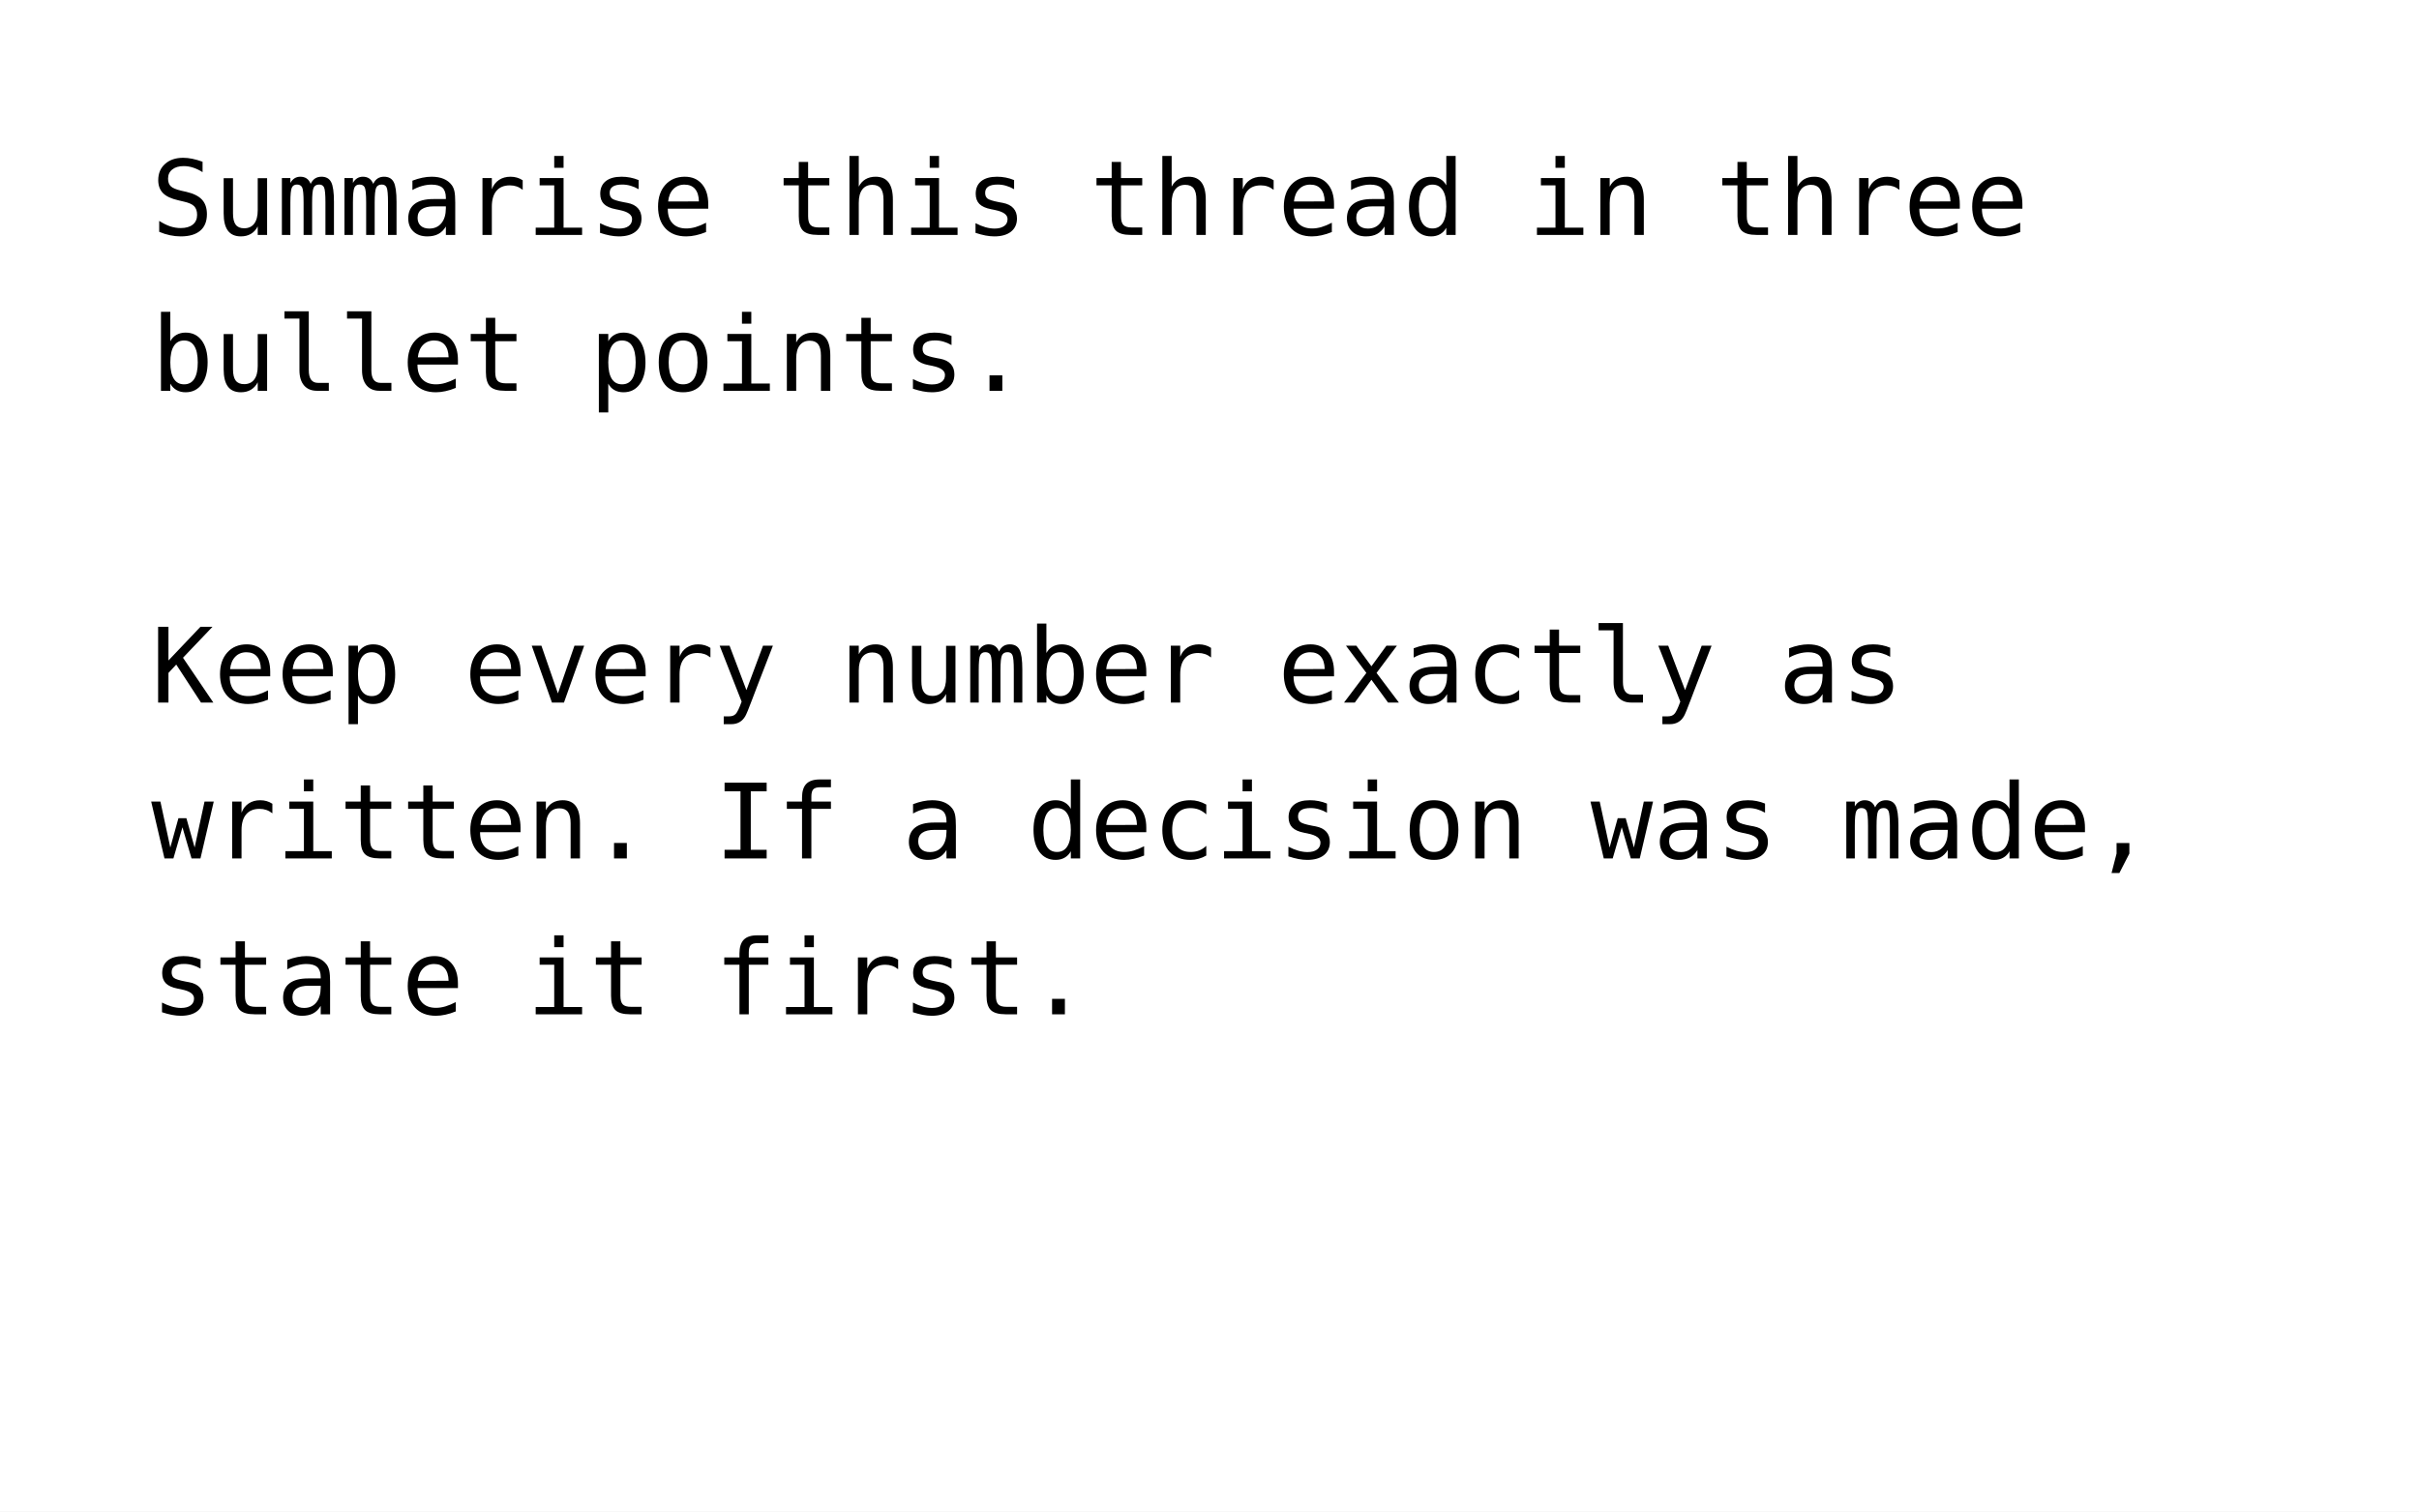
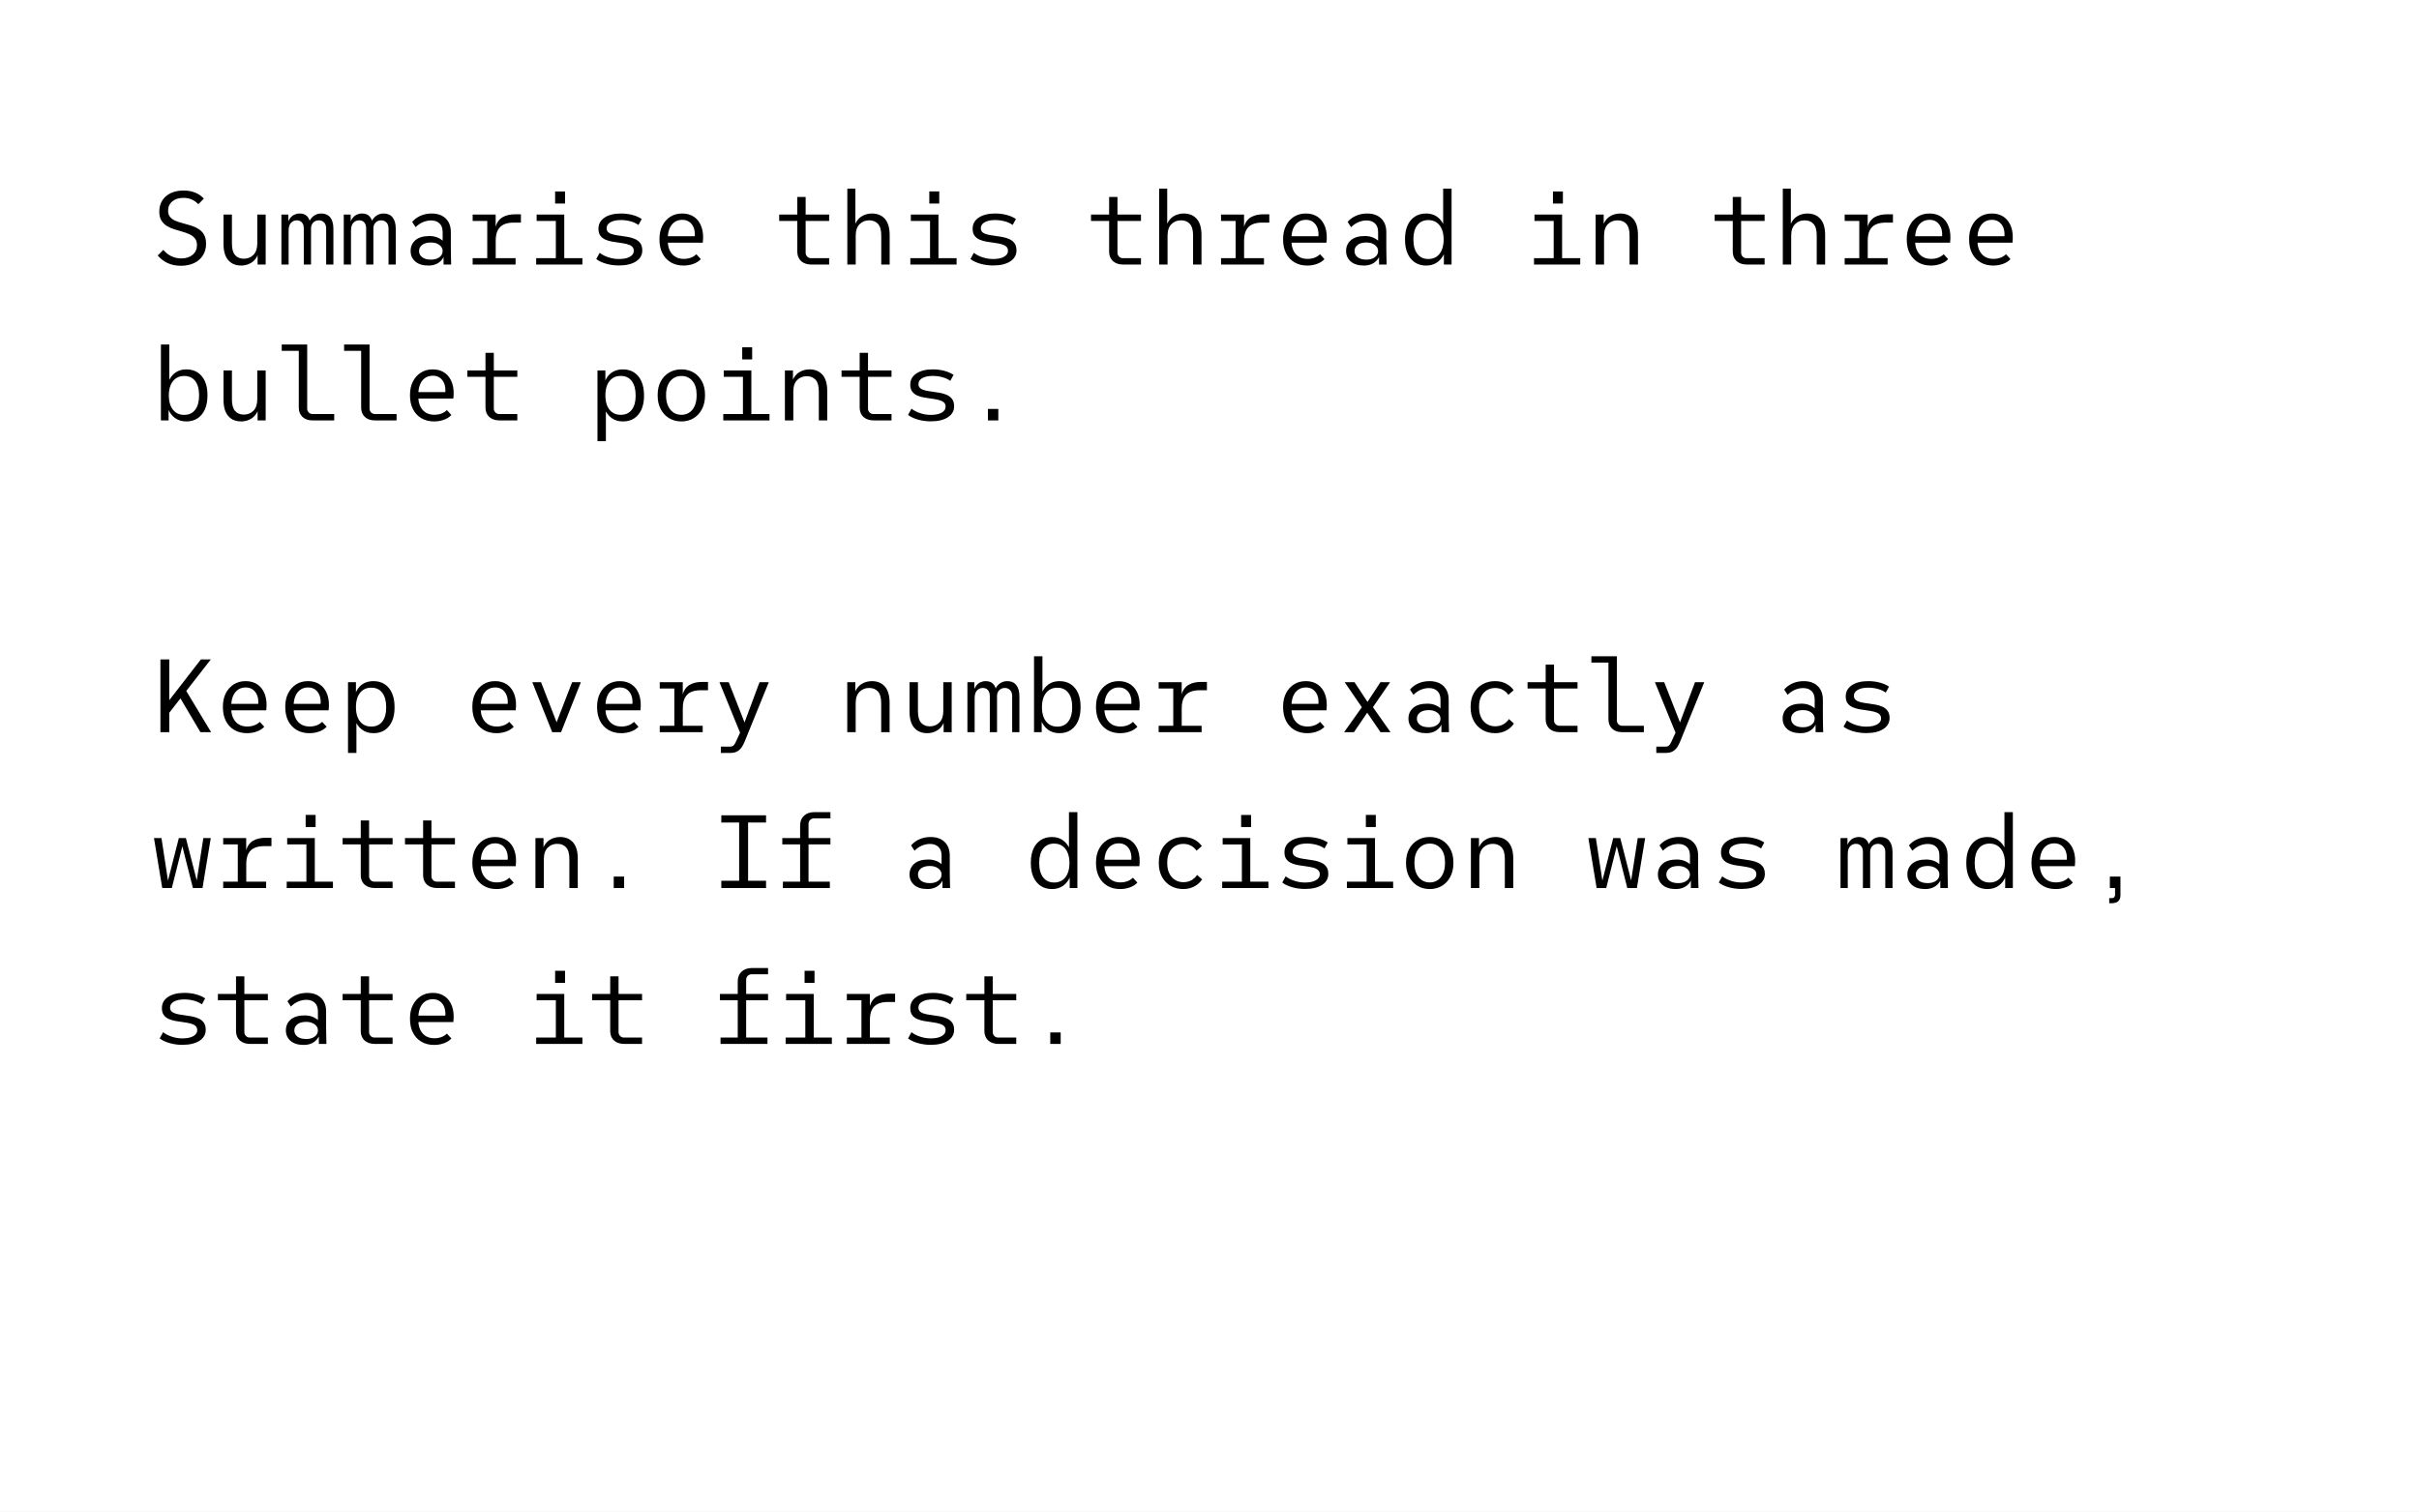
<svg xmlns="http://www.w3.org/2000/svg" width="1024" height="640" viewBox="0 0 1024 640">
  <path fill="#fff" d="M0 0h1024v640H0z" />
-   <g dominant-baseline="text-before-edge" font-family="&quot;SUSE Mono&quot;, ui-monospace, SFMono-Regular, Menlo, Consolas, monospace" font-size="44" font-weight="400">
-     <text x="64" y="69">Summarise this thread in three</text>
-     <text x="64" y="135">bullet points.</text>
-     <text x="64" y="267">Keep every number exactly as</text>
-     <text x="64" y="333">written. If a decision was made,</text>
-     <text x="64" y="399">state it first.</text>
-   </g>
+   <path d="M76.57 112.53q-3.22 0-5.67-1.17-2.46-1.18-4.12-3.18l2.35-2.37q1.58 1.82 3.48 2.71 1.91.9 4.1.9 3.04 0 4.86-1.56 1.81-1.56 1.81-4.09 0-1.75-.87-2.83t-2.29-1.74-3.11-1.13q-1.7-.47-3.4-1.01t-3.12-1.42-2.29-2.32q-.87-1.45-.87-3.71 0-2.74 1.27-4.74 1.28-2 3.58-3.1 2.31-1.1 5.4-1.1 2.78 0 4.99.91 2.2.91 3.62 2.52l-2.33 2.36q-1.29-1.33-2.83-2.01-1.55-.67-3.47-.67-2.95 0-4.72 1.48-1.78 1.49-1.78 3.94 0 1.7.88 2.71.87 1.01 2.29 1.6t3.14 1.03 3.44.98 3.14 1.43 2.3 2.38.88 3.9q0 2.83-1.35 4.93-1.34 2.1-3.74 3.24-2.4 1.13-5.57 1.13m25.55-.09q-3.54 0-5.52-2.31-1.98-2.3-1.98-6.85V90.84h3.56v12.29q0 3.39 1.35 4.9t3.68 1.52q2.45 0 4.07-1.64t1.63-4.83V90.84h3.55V112h-3.41v-5.72h.58q-.42 1.82-1.23 3-.82 1.19-1.9 1.89-1.07.69-2.21.98-1.15.29-2.17.29m17-.44V90.84h2.94v4.8l-.54-.05q.37-1.91 1.19-3.06t1.9-1.64 2.22-.49q2.06 0 3.16 1.16 1.1 1.17 1.44 3.2h-.79q.47-1.98 1.93-3.17T136 90.4q2.48 0 3.81 1.67 1.32 1.68 1.32 4.76V112h-3.06V96.78q0-1.65-.87-2.57t-2.23-.92q-1.42 0-2.37.94-.94.95-.94 2.53V112h-3.06V96.78q0-1.65-.78-2.57-.79-.92-2.21-.92-1.36 0-2.4 1.03-1.03 1.04-1.03 3.39V112zm26.4 0V90.84h2.94v4.8l-.54-.05q.37-1.91 1.19-3.06t1.9-1.64 2.22-.49q2.06 0 3.16 1.16 1.1 1.17 1.44 3.2h-.79q.47-1.98 1.93-3.17t3.43-1.19q2.48 0 3.81 1.67 1.32 1.68 1.32 4.76V112h-3.06V96.78q0-1.65-.87-2.57t-2.23-.92q-1.42 0-2.37.94-.94.95-.94 2.53V112H155V96.78q0-1.65-.78-2.57-.79-.92-2.21-.92-1.36 0-2.4 1.03-1.03 1.04-1.03 3.39V112zm42.25 0v-6.78l-.39-1.1v-5.85q0-2.42-1.32-3.67-1.32-1.26-3.57-1.26-1.76 0-3.47.73t-3.08 2.13l-1.46-2.24q1.41-1.67 3.57-2.62 2.15-.94 4.71-.94 2.46 0 4.26.92 1.81.92 2.82 2.68t1.01 4.27v6.78q0 1.76.05 3.5l.08 3.45zm-6.38.44q-3.61 0-5.59-1.72-1.98-1.71-1.98-4.44 0-2.82 2.03-4.58t5.98-1.76q2.11 0 3.81.82 1.69.81 2.68 2.18.99 1.36.99 3.12h-.92q0 1.85-.9 3.3-.91 1.45-2.47 2.27-1.56.81-3.63.81m1.06-2.51q2.15 0 3.54-1.01t1.39-2.64q0-1.54-1.39-2.57-1.39-1.04-3.54-1.04-2.42 0-3.74 1.01-1.32 1.02-1.32 2.6 0 1.63 1.32 2.64t3.74 1.01m23.81.54V92.31l1.61 1.23h-7.79v-2.7h9.74v6.52l-.26-.07q.31-2.07 1.16-3.36.86-1.29 2.05-1.97t2.51-.95q1.33-.27 2.56-.27h2.67v3.52h-3.13q-2.36 0-4.05.75t-2.59 2.44-.9 4.46v8.56zm-6.18 1.53v-2.7h18.18v2.7zm35.22-1.19V92.33l1.59 1.21h-9.72v-2.7h11.69v19.97zm-8.33 1.19v-2.7h19.57v2.7zm8.02-25.81v-5.13h4.21v5.13zm27.02 26.21q-2.84 0-5.41-.73-2.56-.73-4.2-1.99l1.44-2.63q1.52 1.18 3.71 1.9t4.46.72q2.93 0 4.6-.94 1.68-.94 1.68-2.5 0-1.24-.8-1.9-.81-.66-2.15-.99t-2.92-.54q-1.59-.2-3.2-.48t-2.95-.86q-1.34-.59-2.14-1.68t-.8-2.93q0-2.99 2.59-4.72t6.97-1.73q2.49 0 4.8.6t3.96 1.73l-1.38 2.53q-1.46-1.05-3.42-1.57-1.97-.52-4-.52-2.8 0-4.43.93t-1.63 2.51q0 1.18.81 1.81t2.17.93q1.34.3 2.96.5t3.23.5 2.95.91q1.35.61 2.16 1.75t.82 3.03q0 2.94-2.66 4.65-2.65 1.71-7.22 1.71m27.36.04q-3.08 0-5.39-1.36-2.31-1.37-3.57-3.83-1.25-2.47-1.25-5.72v-.44q0-3.13 1.21-5.52 1.21-2.4 3.37-3.79 2.15-1.38 5.06-1.38 2.99 0 5.1 1.49 2.11 1.5 3.08 4.27t.53 6.6h-15.8v-2.73h13.91l-1.59 1.1q.49-3.78-1.01-5.92-1.5-2.13-4.22-2.13-1.94 0-3.33 1.01-1.38 1.01-2.09 2.8-.7 1.78-.7 4.2v.79q0 3.56 1.8 5.65 1.81 2.09 5.02 2.09 1.54 0 2.93-.5 1.38-.51 2.35-1.48l1.89 2.07q-1.14 1.28-3.1 2-1.96.73-4.2.73m53.97-.44q-1.08 0-2.12-.3-1.05-.3-1.89-.98t-1.33-1.74q-.49-1.08-.49-2.62V83.4h3.53v23.58q0 1.01.68 1.68t1.66.66h7.61V112zm-13.5-18.46v-2.7h21.15v2.7zM358.69 112V79.88h3.41v16.68h-.58q.42-1.82 1.23-3.01t1.9-1.88q1.07-.7 2.21-.98 1.15-.29 2.17-.29 3.58 0 5.58 2.29t2 6.87V112h-3.56V99.71q0-3.41-1.38-4.92-1.39-1.5-3.73-1.5-2.43 0-4.06 1.63-1.64 1.64-1.64 4.84V112zm35.01-1.19V92.33l1.59 1.21h-9.72v-2.7h11.69v19.97zm-8.33 1.19v-2.7h19.57v2.7zm8.02-25.81v-5.13h4.21v5.13zm27.02 26.21q-2.84 0-5.41-.73-2.56-.73-4.2-1.99l1.44-2.63q1.52 1.18 3.71 1.9t4.46.72q2.93 0 4.6-.94 1.68-.94 1.68-2.5 0-1.24-.8-1.9-.81-.66-2.15-.99t-2.92-.54q-1.59-.2-3.2-.48t-2.95-.86q-1.34-.59-2.14-1.68t-.8-2.93q0-2.99 2.59-4.72t6.97-1.73q2.49 0 4.8.6t3.96 1.73l-1.38 2.53q-1.46-1.05-3.42-1.57-1.97-.52-4-.52-2.8 0-4.43.93t-1.63 2.51q0 1.18.81 1.81t2.17.93q1.34.3 2.96.5t3.23.5 2.95.91q1.35.61 2.16 1.75t.82 3.03q0 2.94-2.66 4.65-2.65 1.71-7.22 1.71m54.93-.4q-1.08 0-2.12-.3-1.05-.3-1.89-.98t-1.33-1.74q-.49-1.08-.49-2.62V83.4h3.53v23.58q0 1.01.68 1.68t1.66.66h7.61V112zm-13.5-18.46v-2.7h21.15v2.7zM490.69 112V79.88h3.41v16.68h-.58q.42-1.82 1.23-3.01t1.9-1.88q1.07-.7 2.21-.98 1.15-.29 2.17-.29 3.58 0 5.58 2.29t2 6.87V112h-3.56V99.71q0-3.41-1.38-4.92-1.39-1.5-3.73-1.5-2.43 0-4.06 1.63-1.64 1.64-1.64 4.84V112zm32.37-1.53V92.31l1.61 1.23h-7.79v-2.7h9.74v6.52l-.26-.07q.31-2.07 1.16-3.36.86-1.29 2.05-1.97t2.51-.95 2.56-.27h2.67v3.52h-3.13q-2.36 0-4.05.75t-2.59 2.44-.9 4.46v8.56zm-6.18 1.53v-2.7h18.18v2.7zm36.49.44q-3.08 0-5.39-1.36-2.31-1.37-3.57-3.83-1.25-2.47-1.25-5.72v-.44q0-3.13 1.21-5.52 1.21-2.4 3.37-3.79 2.15-1.38 5.06-1.38 2.99 0 5.1 1.49 2.11 1.5 3.08 4.27t.53 6.6h-15.8v-2.73h13.91l-1.59 1.1q.49-3.78-1.01-5.92-1.5-2.13-4.22-2.13-1.94 0-3.33 1.01-1.38 1.01-2.09 2.8-.7 1.78-.7 4.2v.79q0 3.56 1.8 5.65 1.81 2.09 5.02 2.09 1.54 0 2.93-.5 1.38-.51 2.35-1.48l1.89 2.07q-1.14 1.28-3.1 2-1.96.73-4.2.73m30.4-.44v-6.78l-.39-1.1v-5.85q0-2.42-1.32-3.67-1.32-1.26-3.57-1.26-1.76 0-3.47.73t-3.08 2.13l-1.46-2.24q1.41-1.67 3.57-2.62 2.15-.94 4.71-.94 2.46 0 4.26.92 1.81.92 2.82 2.68t1.01 4.27v6.78q0 1.76.05 3.5l.08 3.45zm-6.38.44q-3.61 0-5.59-1.72-1.98-1.71-1.98-4.44 0-2.82 2.03-4.58t5.98-1.76q2.11 0 3.81.82 1.69.81 2.68 2.18.99 1.36.99 3.12h-.92q0 1.85-.9 3.3-.91 1.45-2.47 2.27-1.56.81-3.63.81m1.06-2.51q2.15 0 3.54-1.01t1.39-2.64q0-1.54-1.39-2.57-1.39-1.04-3.54-1.04-2.42 0-3.74 1.01-1.32 1.02-1.32 2.6 0 1.63 1.32 2.64t3.74 1.01m25.25 2.51q-2.8 0-4.8-1.36t-3.07-3.79q-1.06-2.44-1.06-5.74v-.42q0-3.27 1.06-5.67 1.07-2.4 3.08-3.73t4.81-1.33q2.72 0 4.64 1.39 1.93 1.38 2.93 3.85l-.38.65V79.88h3.56V112h-3.25v-5.71l.34.54q-1.02 2.66-3.02 4.14t-4.84 1.47m.94-2.77q2.03 0 3.48-1 1.45-.99 2.22-2.85t.78-4.39q0-2.55-.78-4.39-.77-1.84-2.22-2.84-1.45-1.01-3.48-1.01-3 0-4.66 2.14-1.66 2.13-1.66 5.8v.42q0 3.77 1.66 5.94t4.66 2.18m53.06 1.14V92.33l1.59 1.21h-9.72v-2.7h11.69v19.97zm-8.33 1.19v-2.7h19.57v2.7zm8.02-25.81v-5.13h4.21v5.13zM675.46 112V90.84h3.41v5.72h-.57q.41-1.82 1.23-3.01t1.89-1.88q1.08-.7 2.22-.98t2.17-.29q3.57 0 5.57 2.29t2 6.87V112h-3.56V99.71q0-3.41-1.38-4.92t-3.73-1.5q-2.43 0-4.06 1.63-1.63 1.64-1.63 4.84V112zm63.88 0q-1.08 0-2.12-.3-1.05-.3-1.89-.98t-1.33-1.74q-.49-1.08-.49-2.62V83.4h3.53v23.58q0 1.01.68 1.68t1.66.66h7.61V112zm-13.5-18.46v-2.7h21.15v2.7zM754.69 112V79.88h3.41v16.68h-.58q.42-1.82 1.23-3.01t1.9-1.88q1.07-.7 2.21-.98 1.15-.29 2.17-.29 3.58 0 5.58 2.29t2 6.87V112h-3.56V99.71q0-3.41-1.38-4.92-1.39-1.5-3.73-1.5-2.43 0-4.06 1.63-1.64 1.64-1.64 4.84V112zm32.37-1.53V92.31l1.61 1.23h-7.79v-2.7h9.74v6.52l-.26-.07q.31-2.07 1.16-3.36.86-1.29 2.05-1.97t2.51-.95 2.56-.27h2.67v3.52h-3.13q-2.36 0-4.05.75t-2.59 2.44-.9 4.46v8.56zm-6.18 1.53v-2.7h18.18v2.7zm36.49.44q-3.08 0-5.39-1.36-2.31-1.37-3.57-3.83-1.25-2.47-1.25-5.72v-.44q0-3.13 1.21-5.52 1.21-2.4 3.37-3.79 2.15-1.38 5.06-1.38 2.99 0 5.1 1.49 2.11 1.5 3.08 4.27t.53 6.6h-15.8v-2.73h13.91l-1.59 1.1q.49-3.78-1.01-5.92-1.5-2.13-4.22-2.13-1.94 0-3.33 1.01-1.38 1.01-2.09 2.8-.7 1.78-.7 4.2v.79q0 3.56 1.8 5.65 1.81 2.09 5.02 2.09 1.54 0 2.93-.5 1.38-.51 2.35-1.48l1.89 2.07q-1.14 1.28-3.1 2-1.96.73-4.2.73m26.4 0q-3.08 0-5.39-1.36-2.31-1.37-3.57-3.83-1.25-2.47-1.25-5.72v-.44q0-3.13 1.21-5.52 1.21-2.4 3.37-3.79 2.15-1.38 5.06-1.38 2.99 0 5.1 1.49 2.11 1.5 3.08 4.27t.53 6.6h-15.8v-2.73h13.91l-1.59 1.1q.49-3.78-1.01-5.92-1.5-2.13-4.22-2.13-1.94 0-3.33 1.01-1.38 1.01-2.09 2.8-.7 1.78-.7 4.2v.79q0 3.56 1.8 5.65 1.81 2.09 5.02 2.09 1.54 0 2.93-.5 1.38-.51 2.35-1.48l1.89 2.07q-1.14 1.28-3.1 2-1.96.73-4.2.73m-764.89 66q-2.83 0-4.83-1.47-2-1.48-3.02-4.14l.34-.54V178h-3.25v-32.12h3.56v16.41l-.38-.65q1-2.47 2.92-3.85 1.93-1.39 4.65-1.39 2.82 0 4.82 1.33t3.07 3.73 1.06 5.67v.42q0 3.3-1.06 5.74-1.07 2.43-3.06 3.79t-4.82 1.36m-.93-2.77q3.05 0 4.68-2.18 1.64-2.17 1.64-5.94v-.42q0-3.67-1.64-5.8-1.63-2.14-4.68-2.14-2.03 0-3.48 1.01-1.45 1-2.23 2.84-.77 1.84-.77 4.39 0 2.53.77 4.39.78 1.86 2.23 2.85 1.45 1 3.48 1m24.17 2.77q-3.54 0-5.52-2.31-1.98-2.3-1.98-6.85v-12.44h3.56v12.29q0 3.39 1.35 4.9t3.68 1.52q2.45 0 4.07-1.64t1.63-4.83v-12.24h3.55V178h-3.41v-5.72h.58q-.42 1.82-1.23 3-.82 1.19-1.9 1.89-1.07.69-2.21.98-1.15.29-2.17.29m30.06-.44q-2.55 0-4.13-1.47-1.57-1.47-1.57-3.94v-25.25l1.59 1.22h-8.81v-2.68h10.78v27.1q0 1.01.66 1.68.67.66 1.68.66h9.1V178zm26.4 0q-2.55 0-4.13-1.47-1.57-1.47-1.57-3.94v-25.25l1.59 1.22h-8.81v-2.68h10.78v27.1q0 1.01.66 1.68.67.66 1.68.66h9.1V178zm25.19.44q-3.08 0-5.39-1.36-2.31-1.37-3.57-3.83-1.25-2.47-1.25-5.72v-.44q0-3.13 1.21-5.52 1.21-2.4 3.37-3.79 2.15-1.38 5.06-1.38 2.99 0 5.1 1.49 2.11 1.5 3.08 4.27t.53 6.6h-15.8v-2.73h13.91l-1.59 1.1q.49-3.78-1.01-5.92-1.5-2.13-4.22-2.13-1.94 0-3.33 1.01-1.38 1.01-2.09 2.8-.7 1.78-.7 4.2v.79q0 3.56 1.8 5.65 1.81 2.09 5.02 2.09 1.54 0 2.93-.5 1.38-.51 2.35-1.48l1.89 2.07q-1.14 1.28-3.1 2-1.96.73-4.2.73m27.57-.44q-1.08 0-2.12-.3-1.05-.3-1.89-.98t-1.33-1.74q-.49-1.08-.49-2.62V149.4h3.53v23.58q0 1.01.68 1.68t1.66.66h7.61V178zm-13.5-18.46v-2.7h21.15v2.7zm55.08 27.26v-29.96h3.35v5.45l-.42-.13q.68-2 1.81-3.26t2.66-1.88 3.35-.62q2.82 0 4.82 1.34 2 1.35 3.07 3.8t1.06 5.77v.41q0 3.23-1.06 5.64-1.07 2.41-3.06 3.75t-4.82 1.33q-2.81 0-4.81-1.47-2-1.48-3.02-4.12l.63-.56v14.51zm9.83-11.16q3.05 0 4.68-2.12 1.64-2.13 1.64-5.8v-.41q0-3.77-1.64-5.96-1.63-2.18-4.68-2.18-2.03 0-3.48 1-1.45 1.01-2.23 2.84-.77 1.84-.77 4.42 0 2.53.77 4.38.78 1.84 2.23 2.84t3.48.99m25.69 2.8q-2.93 0-5.19-1.37t-3.56-3.84-1.29-5.7v-.39q0-3.21 1.29-5.62t3.56-3.77q2.26-1.35 5.19-1.35t5.18 1.34 3.53 3.74q1.29 2.4 1.29 5.58v.47q0 3.23-1.29 5.7t-3.53 3.84q-2.25 1.37-5.18 1.37m0-2.8q1.93 0 3.39-.99 1.45-.99 2.25-2.81.81-1.83.81-4.31v-.47q0-3.64-1.77-5.75-1.77-2.12-4.68-2.12-1.93 0-3.38.97t-2.28 2.74-.82 4.24v.39q0 2.48.82 4.31.83 1.82 2.28 2.81t3.38.99m26.06 1.17v-18.48l1.59 1.21h-9.72v-2.7h11.69v19.97zm-8.33 1.19v-2.7h19.57v2.7zm8.02-25.81v-5.13h4.21v5.13zM332.26 178v-21.16h3.41v5.72h-.57q.41-1.82 1.23-3.01t1.89-1.88 2.22-.98 2.17-.29q3.57 0 5.57 2.29t2 6.87V178h-3.56v-12.29q0-3.41-1.38-4.92t-3.73-1.5q-2.43 0-4.06 1.63-1.63 1.64-1.63 4.84V178zm37.48 0q-1.08 0-2.12-.3-1.05-.3-1.89-.98t-1.33-1.74q-.49-1.08-.49-2.62V149.4h3.53v23.58q0 1.01.68 1.68t1.66.66h7.61V178zm-13.5-18.46v-2.7h21.15v2.7zm37.77 18.86q-2.84 0-5.41-.73-2.56-.73-4.2-1.99l1.44-2.63q1.52 1.18 3.71 1.9t4.46.72q2.93 0 4.6-.94 1.68-.94 1.68-2.5 0-1.24-.8-1.9-.81-.66-2.15-.99t-2.92-.54-3.2-.48-2.95-.86-2.14-1.68-.8-2.93q0-2.99 2.59-4.72t6.97-1.73q2.49 0 4.8.6t3.96 1.73l-1.38 2.53q-1.46-1.05-3.42-1.57-1.97-.52-4-.52-2.8 0-4.43.93t-1.63 2.51q0 1.18.81 1.81t2.17.93q1.34.3 2.96.5t3.23.5 2.95.91 2.16 1.75.82 3.03q0 2.94-2.66 4.65-2.65 1.71-7.22 1.71m24.19-.4v-4.84h4.4V178zM70.15 303.73l-.18-5.08 15.07-19.45h4.21zM67.91 310v-30.8h3.75V310zm16.92 0-9.69-16.39 2.68-2.75L89.36 310zm19.74.44q-3.08 0-5.39-1.36-2.31-1.37-3.57-3.83-1.25-2.47-1.25-5.72v-.44q0-3.13 1.21-5.52 1.21-2.4 3.37-3.79 2.15-1.38 5.06-1.38 2.99 0 5.1 1.49 2.11 1.5 3.08 4.27t.53 6.6h-15.8v-2.73h13.91l-1.59 1.1q.49-3.78-1.01-5.92-1.5-2.13-4.22-2.13-1.94 0-3.33 1.01-1.38 1.01-2.09 2.8-.7 1.78-.7 4.2v.79q0 3.56 1.8 5.65 1.81 2.09 5.02 2.09 1.54 0 2.93-.5 1.38-.51 2.35-1.48l1.89 2.07q-1.14 1.28-3.1 2-1.96.73-4.2.73m26.4 0q-3.08 0-5.39-1.36-2.31-1.37-3.57-3.83-1.25-2.47-1.25-5.72v-.44q0-3.13 1.21-5.52 1.21-2.4 3.37-3.79 2.15-1.38 5.06-1.38 2.99 0 5.1 1.49 2.11 1.5 3.08 4.27t.53 6.6h-15.8v-2.73h13.91l-1.59 1.1q.49-3.78-1.01-5.92-1.5-2.13-4.22-2.13-1.94 0-3.33 1.01-1.38 1.01-2.09 2.8-.7 1.78-.7 4.2v.79q0 3.56 1.8 5.65 1.81 2.09 5.02 2.09 1.54 0 2.93-.5 1.38-.51 2.35-1.48l1.89 2.07q-1.14 1.28-3.1 2-1.96.73-4.2.73m16.35 8.36v-29.96h3.35v5.45l-.42-.13q.68-2 1.81-3.26t2.66-1.88 3.35-.62q2.82 0 4.82 1.34 2 1.35 3.07 3.8t1.06 5.77v.41q0 3.23-1.06 5.64-1.07 2.41-3.06 3.75t-4.82 1.33q-2.81 0-4.81-1.47-2-1.48-3.02-4.12l.63-.56v14.51zm9.83-11.16q3.05 0 4.68-2.12 1.64-2.13 1.64-5.8v-.41q0-3.77-1.64-5.96-1.63-2.18-4.68-2.18-2.03 0-3.48 1-1.45 1.01-2.23 2.84-.77 1.84-.77 4.42 0 2.53.77 4.38.78 1.84 2.23 2.84t3.48.99m53.02 2.8q-3.08 0-5.39-1.36-2.31-1.37-3.57-3.83-1.25-2.47-1.25-5.72v-.44q0-3.13 1.21-5.52 1.21-2.4 3.37-3.79 2.15-1.38 5.06-1.38 2.99 0 5.1 1.49 2.11 1.5 3.08 4.27t.53 6.6h-15.8v-2.73h13.91l-1.59 1.1q.49-3.78-1.01-5.92-1.5-2.13-4.22-2.13-1.94 0-3.33 1.01-1.38 1.01-2.09 2.8-.7 1.78-.7 4.2v.79q0 3.56 1.8 5.65 1.81 2.09 5.02 2.09 1.54 0 2.93-.5 1.38-.51 2.35-1.48l1.89 2.07q-1.14 1.28-3.1 2-1.96.73-4.2.73m23.58-.44-8.42-21.16h3.7l7.29 18.78h-1.4l7.27-18.78h3.7L237.51 310zm29.22.44q-3.08 0-5.39-1.36-2.31-1.37-3.57-3.83-1.25-2.47-1.25-5.72v-.44q0-3.13 1.21-5.52 1.21-2.4 3.37-3.79 2.15-1.38 5.06-1.38 2.99 0 5.1 1.49 2.11 1.5 3.08 4.27t.53 6.6h-15.8v-2.73h13.91l-1.59 1.1q.49-3.78-1.01-5.92-1.5-2.13-4.22-2.13-1.94 0-3.33 1.01-1.38 1.01-2.09 2.8-.7 1.78-.7 4.2v.79q0 3.56 1.8 5.65 1.81 2.09 5.02 2.09 1.54 0 2.93-.5 1.38-.51 2.35-1.48l1.89 2.07q-1.14 1.28-3.1 2-1.96.73-4.2.73m22.49-1.97v-18.16l1.61 1.23h-7.79v-2.7h9.74v6.52l-.26-.07q.31-2.07 1.16-3.36.86-1.29 2.05-1.97t2.51-.95 2.56-.27h2.67v3.52h-3.13q-2.36 0-4.05.75t-2.59 2.44-.9 4.46v8.56zm-6.18 1.53v-2.7h18.18v2.7zm25.86 8.8v-2.68h4.02q.93 0 1.48-.62.55-.63.91-1.5l3.17-6.92 6.81-18.24h3.92l-10.13 24.91q-.46 1.2-1.17 2.37t-1.9 1.93-3.07.75zm8.66-7.29-9.25-22.67h3.93l7.43 18.93zm44.86-1.51v-21.16h3.41v5.72h-.57q.41-1.82 1.23-3.01t1.89-1.88 2.22-.98 2.17-.29q3.57 0 5.57 2.29t2 6.87V310h-3.56v-12.29q0-3.41-1.38-4.92t-3.73-1.5q-2.43 0-4.06 1.63-1.63 1.64-1.63 4.84V310zm33.86.44q-3.54 0-5.52-2.31-1.98-2.3-1.98-6.85v-12.44h3.56v12.29q0 3.39 1.35 4.9t3.68 1.52q2.45 0 4.07-1.64t1.63-4.83v-12.24h3.55V310h-3.41v-5.72h.58q-.42 1.82-1.23 3-.82 1.19-1.9 1.89-1.07.69-2.21.98-1.15.29-2.17.29m17-.44v-21.16h2.94v4.8l-.54-.05q.37-1.91 1.19-3.06t1.9-1.64 2.22-.49q2.06 0 3.16 1.16 1.1 1.17 1.44 3.2h-.79q.47-1.98 1.93-3.17t3.43-1.19q2.48 0 3.81 1.67 1.32 1.68 1.32 4.76V310h-3.06v-15.22q0-1.65-.87-2.57t-2.23-.92q-1.42 0-2.37.94-.94.95-.94 2.53V310H419v-15.22q0-1.65-.78-2.57-.79-.92-2.21-.92-1.36 0-2.4 1.03-1.03 1.04-1.03 3.39V310zm38.96.44q-2.83 0-4.83-1.47-2-1.48-3.02-4.14l.34-.54V310h-3.25v-32.12h3.56v16.41l-.38-.65q1-2.47 2.92-3.85 1.93-1.39 4.65-1.39 2.82 0 4.82 1.33t3.07 3.73 1.06 5.67v.42q0 3.3-1.06 5.74-1.07 2.43-3.06 3.79t-4.82 1.36m-.93-2.77q3.05 0 4.68-2.18 1.64-2.17 1.64-5.94v-.42q0-3.67-1.64-5.8-1.63-2.14-4.68-2.14-2.03 0-3.48 1.01-1.45 1-2.23 2.84-.77 1.84-.77 4.39 0 2.53.77 4.39.78 1.86 2.23 2.85 1.45 1 3.48 1m26.62 2.77q-3.08 0-5.39-1.36-2.31-1.37-3.57-3.83-1.25-2.47-1.25-5.72v-.44q0-3.13 1.21-5.52 1.21-2.4 3.37-3.79 2.15-1.38 5.06-1.38 2.99 0 5.1 1.49 2.11 1.5 3.08 4.27t.53 6.6h-15.8v-2.73h13.91l-1.59 1.1q.49-3.78-1.01-5.92-1.5-2.13-4.22-2.13-1.94 0-3.33 1.01-1.38 1.01-2.09 2.8-.7 1.78-.7 4.2v.79q0 3.56 1.8 5.65 1.81 2.09 5.02 2.09 1.54 0 2.93-.5 1.38-.51 2.35-1.48l1.89 2.07q-1.14 1.28-3.1 2-1.96.73-4.2.73m22.49-1.97v-18.16l1.61 1.23h-7.79v-2.7h9.74v6.52l-.26-.07q.31-2.07 1.16-3.36.86-1.29 2.05-1.97t2.51-.95 2.56-.27h2.67v3.52h-3.13q-2.36 0-4.05.75t-2.59 2.44-.9 4.46v8.56zm-6.18 1.53v-2.7h18.18v2.7zm62.89.44q-3.08 0-5.39-1.36-2.31-1.37-3.57-3.83-1.25-2.47-1.25-5.72v-.44q0-3.13 1.21-5.52 1.21-2.4 3.37-3.79 2.15-1.38 5.06-1.38 2.99 0 5.1 1.49 2.11 1.5 3.08 4.27t.53 6.6h-15.8v-2.73h13.91l-1.59 1.1q.49-3.78-1.01-5.92-1.5-2.13-4.22-2.13-1.94 0-3.33 1.01-1.38 1.01-2.09 2.8-.7 1.78-.7 4.2v.79q0 3.56 1.8 5.65 1.81 2.09 5.02 2.09 1.54 0 2.93-.5 1.38-.51 2.35-1.48l1.89 2.07q-1.14 1.28-3.1 2-1.96.73-4.2.73m15.62-.44 7.5-10.55-7.28-10.61h4.18l5.49 8.35 5.49-8.35h4.1l-7.29 10.59 7.45 10.57h-4.25l-5.62-8.24-5.6 8.24zm41.18 0v-6.78l-.39-1.1v-5.85q0-2.42-1.32-3.67-1.32-1.26-3.57-1.26-1.76 0-3.47.73t-3.08 2.13l-1.46-2.24q1.41-1.67 3.57-2.62 2.15-.94 4.71-.94 2.46 0 4.26.92 1.81.92 2.82 2.68t1.01 4.27v6.78q0 1.76.05 3.5l.08 3.45zm-6.38.44q-3.61 0-5.59-1.72-1.98-1.71-1.98-4.44 0-2.82 2.03-4.58t5.98-1.76q2.11 0 3.81.82 1.69.81 2.68 2.18.99 1.36.99 3.12h-.92q0 1.85-.9 3.3-.91 1.45-2.47 2.27-1.56.81-3.63.81m1.06-2.51q2.15 0 3.54-1.01t1.39-2.64q0-1.54-1.39-2.57-1.39-1.04-3.54-1.04-2.42 0-3.74 1.01-1.32 1.02-1.32 2.6 0 1.63 1.32 2.64t3.74 1.01m28.06 2.51q-3.03 0-5.38-1.37t-3.67-3.84-1.32-5.7v-.39q0-3.23 1.33-5.64t3.68-3.76q2.35-1.34 5.36-1.34 2.52 0 4.55 1.02t3.29 2.82l-2.22 1.95q-1.03-1.43-2.44-2.15-1.41-.73-3.16-.73-1.97 0-3.52.94-1.54.94-2.42 2.67-.88 1.74-.88 4.22v.39q0 2.5.89 4.3t2.44 2.75 3.53.95q1.78 0 3.23-.75 1.46-.75 2.57-2.31l2.11 1.9q-1.27 1.88-3.34 2.98-2.08 1.09-4.63 1.09m27.23-.44q-1.08 0-2.12-.3-1.05-.3-1.89-.98t-1.33-1.74q-.49-1.08-.49-2.62V281.4h3.53v23.58q0 1.01.68 1.68t1.66.66h7.61V310zm-13.5-18.46v-2.7h21.15v2.7zM686.58 310q-2.55 0-4.13-1.47-1.57-1.47-1.57-3.94v-25.25l1.59 1.22h-8.81v-2.68h10.78v27.1q0 1.01.66 1.68.67.66 1.68.66h9.1V310zm14.56 8.8v-2.68h4.02q.93 0 1.48-.62.55-.63.91-1.5l3.17-6.92 6.81-18.24h3.92l-10.13 24.91q-.46 1.2-1.17 2.37t-1.9 1.93-3.07.75zm8.66-7.29-9.25-22.67h3.93l7.43 18.93zm58.77-1.51v-6.78l-.39-1.1v-5.85q0-2.42-1.32-3.67-1.32-1.26-3.57-1.26-1.76 0-3.47.73t-3.08 2.13l-1.46-2.24q1.41-1.67 3.57-2.62 2.15-.94 4.71-.94 2.46 0 4.26.92 1.81.92 2.82 2.68t1.01 4.27v6.78q0 1.76.05 3.5l.08 3.45zm-6.38.44q-3.61 0-5.59-1.72-1.98-1.71-1.98-4.44 0-2.82 2.03-4.58t5.98-1.76q2.11 0 3.81.82 1.69.81 2.68 2.18.99 1.36.99 3.12h-.92q0 1.85-.9 3.3-.91 1.45-2.47 2.27-1.56.81-3.63.81m1.06-2.51q2.15 0 3.54-1.01t1.39-2.64q0-1.54-1.39-2.57-1.39-1.04-3.54-1.04-2.42 0-3.74 1.01-1.32 1.02-1.32 2.6 0 1.63 1.32 2.64t3.74 1.01m26.76 2.47q-2.84 0-5.41-.73-2.56-.73-4.2-1.99l1.44-2.63q1.52 1.18 3.71 1.9t4.46.72q2.93 0 4.6-.94 1.68-.94 1.68-2.5 0-1.24-.8-1.9-.81-.66-2.15-.99t-2.92-.54-3.2-.48-2.95-.86-2.14-1.68-.8-2.93q0-2.99 2.59-4.72t6.97-1.73q2.49 0 4.8.6t3.96 1.73l-1.38 2.53q-1.46-1.05-3.42-1.57-1.97-.52-4-.52-2.8 0-4.43.93t-1.63 2.51q0 1.18.81 1.81t2.17.93q1.34.3 2.96.5t3.23.5 2.95.91 2.16 1.75.82 3.03q0 2.94-2.66 4.65-2.65 1.71-7.22 1.71M68.68 376l-3.5-21.16h3.17l2.88 18.82-.33.01 4.81-18.83h2.98l4.81 18.78-.33-.01 2.91-18.77h3.14L85.72 376h-4.06l-5.08-20.08h1.21L72.74 376zm31.98-1.53v-18.16l1.61 1.23h-7.79v-2.7h9.74v6.52l-.26-.07q.31-2.07 1.16-3.36.86-1.29 2.05-1.97t2.51-.95 2.56-.27h2.67v3.52h-3.13q-2.36 0-4.05.75t-2.59 2.44-.9 4.46v8.56zM94.48 376v-2.7h18.18v2.7zm35.22-1.19v-18.48l1.59 1.21h-9.72v-2.7h11.69v19.97zm-8.33 1.19v-2.7h19.57v2.7zm8.02-25.81v-5.13h4.21v5.13zM158.54 376q-1.08 0-2.12-.3-1.05-.3-1.89-.98t-1.33-1.74q-.49-1.08-.49-2.62V347.4h3.53v23.58q0 1.01.68 1.68t1.66.66h7.61V376zm-13.5-18.46v-2.7h21.15v2.7zm39.9 18.46q-1.08 0-2.12-.3-1.05-.3-1.89-.98t-1.33-1.74q-.49-1.08-.49-2.62V347.4h3.53v23.58q0 1.01.68 1.68t1.66.66h7.61V376zm-13.5-18.46v-2.7h21.15v2.7zm38.73 18.9q-3.08 0-5.39-1.36-2.31-1.37-3.57-3.83-1.25-2.47-1.25-5.72v-.44q0-3.13 1.21-5.52 1.21-2.4 3.37-3.79 2.15-1.38 5.06-1.38 2.99 0 5.1 1.49 2.11 1.5 3.08 4.27t.53 6.6h-15.8v-2.73h13.91l-1.59 1.1q.49-3.78-1.01-5.92-1.5-2.13-4.22-2.13-1.94 0-3.33 1.01-1.38 1.01-2.09 2.8-.7 1.78-.7 4.2v.79q0 3.56 1.8 5.65 1.81 2.09 5.02 2.09 1.54 0 2.93-.5 1.38-.51 2.35-1.48l1.89 2.07q-1.14 1.28-3.1 2-1.96.73-4.2.73m16.49-.44v-21.16h3.41v5.72h-.57q.41-1.82 1.23-3.01t1.89-1.88 2.22-.98 2.17-.29q3.57 0 5.57 2.29t2 6.87V376h-3.56v-12.29q0-3.41-1.38-4.92t-3.73-1.5q-2.43 0-4.06 1.63-1.63 1.64-1.63 4.84V376zm33.14 0v-4.84h4.4V376zm53.09-1.19v-28.42h3.79v28.42zm-7.55-26.55v-3.06h18.94v3.06zm0 27.74v-3.06h18.94V376zm33.36-1.19v-25.3q0-2.58 1.64-4.11 1.65-1.52 4.29-1.52h6.9v2.64h-6.94q-1 0-1.67.67-.66.66-.66 1.67v25.95zm-7.54-17.27v-2.7h20.37v2.7zm.25 18.46v-2.7h19.87v2.7zm67.56 0v-6.78l-.39-1.1v-5.85q0-2.42-1.32-3.67-1.32-1.26-3.57-1.26-1.76 0-3.47.73t-3.08 2.13l-1.46-2.24q1.41-1.67 3.57-2.62 2.15-.94 4.71-.94 2.46 0 4.26.92 1.81.92 2.82 2.68t1.01 4.27v6.78q0 1.76.05 3.5l.08 3.45zm-6.38.44q-3.61 0-5.59-1.72-1.98-1.71-1.98-4.44 0-2.82 2.03-4.58t5.98-1.76q2.11 0 3.81.82 1.69.81 2.68 2.18.99 1.36.99 3.12h-.92q0 1.85-.9 3.3-.91 1.45-2.47 2.27-1.56.81-3.63.81m1.06-2.51q2.15 0 3.54-1.01t1.39-2.64q0-1.54-1.39-2.57-1.39-1.04-3.54-1.04-2.42 0-3.74 1.01-1.32 1.02-1.32 2.6 0 1.63 1.32 2.64t3.74 1.01m51.65 2.51q-2.8 0-4.8-1.36t-3.07-3.79-1.06-5.74v-.42q0-3.27 1.06-5.67 1.07-2.4 3.08-3.73t4.81-1.33q2.72 0 4.64 1.39 1.93 1.38 2.93 3.85l-.38.65v-16.41h3.56V376h-3.25v-5.71l.34.54q-1.02 2.66-3.02 4.14t-4.84 1.47m.94-2.77q2.03 0 3.48-1 1.45-.99 2.22-2.85t.78-4.39q0-2.55-.78-4.39-.77-1.84-2.22-2.84-1.45-1.01-3.48-1.01-3 0-4.66 2.14-1.66 2.13-1.66 5.8v.42q0 3.77 1.66 5.94t4.66 2.18m27.93 2.77q-3.08 0-5.39-1.36-2.31-1.37-3.57-3.83-1.25-2.47-1.25-5.72v-.44q0-3.13 1.21-5.52 1.21-2.4 3.37-3.79 2.15-1.38 5.06-1.38 2.99 0 5.1 1.49 2.11 1.5 3.08 4.27t.53 6.6h-15.8v-2.73h13.91l-1.59 1.1q.49-3.78-1.01-5.92-1.5-2.13-4.22-2.13-1.94 0-3.33 1.01-1.38 1.01-2.09 2.8-.7 1.78-.7 4.2v.79q0 3.56 1.8 5.65 1.81 2.09 5.02 2.09 1.54 0 2.93-.5 1.38-.51 2.35-1.48l1.89 2.07q-1.14 1.28-3.1 2-1.96.73-4.2.73m26.74 0q-3.03 0-5.38-1.37t-3.67-3.84-1.32-5.7v-.39q0-3.23 1.33-5.64t3.68-3.76q2.35-1.34 5.36-1.34 2.52 0 4.55 1.02t3.29 2.82l-2.22 1.95q-1.03-1.43-2.44-2.15-1.41-.73-3.16-.73-1.97 0-3.52.94-1.54.94-2.42 2.67-.88 1.74-.88 4.22v.39q0 2.5.89 4.3t2.44 2.75 3.53.95q1.78 0 3.23-.75 1.46-.75 2.57-2.31l2.11 1.9q-1.27 1.88-3.34 2.98-2.08 1.09-4.63 1.09m24.79-1.63v-18.48l1.59 1.21h-9.72v-2.7h11.69v19.97zm-8.33 1.19v-2.7h19.57v2.7zm8.02-25.81v-5.13h4.21v5.13zm27.02 26.21q-2.84 0-5.41-.73-2.56-.73-4.2-1.99l1.44-2.63q1.52 1.18 3.71 1.9t4.46.72q2.93 0 4.6-.94 1.68-.94 1.68-2.5 0-1.24-.8-1.9-.81-.66-2.15-.99t-2.92-.54-3.2-.48-2.95-.86-2.14-1.68q-.8-1.09-.8-2.93 0-2.99 2.59-4.72t6.97-1.73q2.49 0 4.8.6t3.96 1.73l-1.38 2.53q-1.46-1.05-3.42-1.57-1.97-.52-4-.52-2.8 0-4.43.93t-1.63 2.51q0 1.18.81 1.81t2.17.93q1.34.3 2.96.5t3.23.5 2.95.91 2.16 1.75.82 3.03q0 2.94-2.66 4.65-2.65 1.71-7.22 1.71m26.09-1.59v-18.48l1.59 1.21h-9.72v-2.7h11.69v19.97zm-8.33 1.19v-2.7h19.57v2.7zm8.02-25.81v-5.13h4.21v5.13zm27.05 26.25q-2.93 0-5.19-1.37t-3.56-3.84-1.29-5.7v-.39q0-3.21 1.29-5.62t3.56-3.77 5.19-1.35 5.18 1.34q2.24 1.35 3.53 3.74t1.29 5.58v.47q0 3.23-1.29 5.7t-3.53 3.84-5.18 1.37m0-2.8q1.93 0 3.39-.99 1.45-.99 2.25-2.81.81-1.83.81-4.31v-.47q0-3.64-1.77-5.75-1.77-2.12-4.68-2.12-1.93 0-3.38.97t-2.28 2.74-.82 4.24v.39q0 2.48.82 4.31.83 1.82 2.28 2.81t3.38.99m17.42 2.36v-21.16h3.41v5.72h-.57q.41-1.82 1.23-3.01t1.89-1.88q1.08-.7 2.22-.98t2.17-.29q3.57 0 5.57 2.29t2 6.87V376h-3.56v-12.29q0-3.41-1.38-4.92t-3.73-1.5q-2.43 0-4.06 1.63-1.63 1.64-1.63 4.84V376zm53.22 0-3.5-21.16h3.17l2.88 18.82-.33.01 4.81-18.83h2.98l4.81 18.78-.33-.01 2.91-18.77h3.14l-3.5 21.16h-4.06l-5.08-20.08h1.21L679.94 376zm39.89 0v-6.78l-.39-1.1v-5.85q0-2.42-1.32-3.67-1.32-1.26-3.57-1.26-1.76 0-3.47.73t-3.08 2.13l-1.46-2.24q1.41-1.67 3.57-2.62 2.15-.94 4.71-.94 2.46 0 4.26.92 1.81.92 2.82 2.68t1.01 4.27v6.78q0 1.76.05 3.5l.08 3.45zm-6.38.44q-3.61 0-5.59-1.72-1.98-1.71-1.98-4.44 0-2.82 2.03-4.58t5.98-1.76q2.11 0 3.81.82 1.69.81 2.68 2.18.99 1.36.99 3.12h-.92q0 1.85-.9 3.3-.91 1.45-2.47 2.27-1.56.81-3.63.81m1.06-2.51q2.15 0 3.54-1.01t1.39-2.64q0-1.54-1.39-2.57-1.39-1.04-3.54-1.04-2.42 0-3.74 1.01-1.32 1.02-1.32 2.6 0 1.63 1.32 2.64t3.74 1.01m26.76 2.47q-2.84 0-5.41-.73-2.56-.73-4.2-1.99l1.44-2.63q1.52 1.18 3.71 1.9t4.46.72q2.93 0 4.6-.94 1.68-.94 1.68-2.5 0-1.24-.8-1.9-.81-.66-2.15-.99t-2.92-.54q-1.59-.2-3.2-.48t-2.95-.86-2.14-1.68q-.8-1.09-.8-2.93 0-2.99 2.59-4.72t6.97-1.73q2.49 0 4.8.6t3.96 1.73l-1.38 2.53q-1.46-1.05-3.42-1.57-1.97-.52-4-.52-2.8 0-4.43.93t-1.63 2.51q0 1.18.81 1.81t2.17.93q1.34.3 2.96.5t3.23.5 2.95.91 2.16 1.75.82 3.03q0 2.94-2.66 4.65-2.65 1.71-7.22 1.71m41.91-.4v-21.16h2.94v4.8l-.54-.05q.37-1.91 1.19-3.06t1.9-1.64 2.22-.49q2.06 0 3.16 1.16 1.1 1.17 1.44 3.2h-.79q.47-1.98 1.93-3.17t3.43-1.19q2.48 0 3.81 1.67 1.32 1.68 1.32 4.76V376h-3.06v-15.22q0-1.65-.87-2.57t-2.23-.92q-1.42 0-2.37.94-.94.95-.94 2.53V376h-3.06v-15.22q0-1.65-.78-2.57-.79-.92-2.21-.92-1.36 0-2.4 1.03-1.03 1.04-1.03 3.39V376zm42.25 0v-6.78l-.39-1.1v-5.85q0-2.42-1.32-3.67-1.32-1.26-3.57-1.26-1.76 0-3.47.73t-3.08 2.13l-1.46-2.24q1.41-1.67 3.57-2.62 2.15-.94 4.71-.94 2.46 0 4.26.92 1.81.92 2.82 2.68t1.01 4.27v6.78q0 1.76.05 3.5l.08 3.45zm-6.38.44q-3.61 0-5.59-1.72-1.98-1.71-1.98-4.44 0-2.82 2.03-4.58t5.98-1.76q2.11 0 3.81.82 1.69.81 2.68 2.18.99 1.36.99 3.12h-.92q0 1.85-.9 3.3-.91 1.45-2.47 2.27-1.56.81-3.63.81m1.06-2.51q2.15 0 3.54-1.01t1.39-2.64q0-1.54-1.39-2.57-1.39-1.04-3.54-1.04-2.42 0-3.74 1.01-1.32 1.02-1.32 2.6 0 1.63 1.32 2.64t3.74 1.01m25.25 2.51q-2.8 0-4.8-1.36t-3.07-3.79q-1.06-2.44-1.06-5.74v-.42q0-3.27 1.06-5.67 1.07-2.4 3.08-3.73t4.81-1.33q2.72 0 4.64 1.39 1.93 1.38 2.93 3.85l-.38.65v-16.41h3.56V376h-3.25v-5.71l.34.54q-1.02 2.66-3.02 4.14t-4.84 1.47m.94-2.77q2.03 0 3.48-1 1.45-.99 2.22-2.85t.78-4.39q0-2.55-.78-4.39-.77-1.84-2.22-2.84-1.45-1.01-3.48-1.01-3 0-4.66 2.14-1.66 2.13-1.66 5.8v.42q0 3.77 1.66 5.94t4.66 2.18m27.93 2.77q-3.08 0-5.39-1.36-2.31-1.37-3.57-3.83-1.25-2.47-1.25-5.72v-.44q0-3.13 1.21-5.52 1.21-2.4 3.37-3.79 2.15-1.38 5.06-1.38 2.99 0 5.1 1.49 2.11 1.5 3.08 4.27t.53 6.6h-15.8v-2.73h13.91l-1.59 1.1q.49-3.78-1.01-5.92-1.5-2.13-4.22-2.13-1.94 0-3.33 1.01-1.38 1.01-2.09 2.8-.7 1.78-.7 4.2v.79q0 3.56 1.8 5.65 1.81 2.09 5.02 2.09 1.54 0 2.93-.5 1.38-.51 2.35-1.48l1.89 2.07q-1.14 1.28-3.1 2-1.96.73-4.2.73m22.97-.44v-4.84h4.48v7.92q0 1.23-.5 1.98-.51.75-1.3 1.06-.79.3-1.63.3h-1.32v-2.15h1.15q.66 0 .99-.4.33-.39.33-1.05V376zM77.21 442.4q-2.84 0-5.41-.73-2.56-.73-4.2-1.99l1.44-2.63q1.52 1.18 3.71 1.9t4.46.72q2.93 0 4.6-.94 1.68-.94 1.68-2.5 0-1.24-.8-1.9-.81-.66-2.15-.99t-2.92-.54q-1.59-.2-3.2-.48t-2.95-.86-2.14-1.68q-.8-1.09-.8-2.93 0-2.99 2.59-4.72t6.97-1.73q2.49 0 4.8.6t3.96 1.73l-1.38 2.53q-1.46-1.05-3.42-1.57-1.97-.52-4-.52-2.8 0-4.43.93t-1.63 2.51q0 1.18.81 1.81t2.17.93q1.34.3 2.96.5t3.23.5 2.95.91 2.16 1.75.82 3.03q0 2.94-2.66 4.65-2.65 1.71-7.22 1.71m28.53-.4q-1.08 0-2.12-.3-1.05-.3-1.89-.98t-1.33-1.74q-.49-1.08-.49-2.62V413.4h3.53v23.58q0 1.01.68 1.68t1.66.66h7.61V442zm-13.5-18.46v-2.7h21.15v2.7zM134.97 442v-6.78l-.39-1.1v-5.85q0-2.42-1.32-3.67-1.32-1.26-3.57-1.26-1.76 0-3.47.73t-3.08 2.13l-1.46-2.24q1.41-1.67 3.57-2.62 2.15-.94 4.71-.94 2.46 0 4.26.92 1.81.92 2.82 2.68t1.01 4.27v6.78q0 1.76.05 3.5l.08 3.45zm-6.38.44q-3.61 0-5.59-1.72-1.98-1.71-1.98-4.44 0-2.82 2.03-4.58t5.98-1.76q2.11 0 3.81.82 1.69.81 2.68 2.18.99 1.36.99 3.12h-.92q0 1.85-.9 3.3-.91 1.45-2.47 2.27-1.56.81-3.63.81m1.06-2.51q2.15 0 3.54-1.01t1.39-2.64q0-1.54-1.39-2.57-1.39-1.04-3.54-1.04-2.42 0-3.74 1.01-1.32 1.02-1.32 2.6 0 1.63 1.32 2.64t3.74 1.01m28.89 2.07q-1.08 0-2.12-.3-1.05-.3-1.89-.98t-1.33-1.74q-.49-1.08-.49-2.62V413.4h3.53v23.58q0 1.01.68 1.68t1.66.66h7.61V442zm-13.5-18.46v-2.7h21.15v2.7zm38.73 18.9q-3.08 0-5.39-1.36-2.31-1.37-3.57-3.83-1.25-2.47-1.25-5.72v-.44q0-3.13 1.21-5.52 1.21-2.4 3.37-3.79 2.15-1.38 5.06-1.38 2.99 0 5.1 1.49 2.11 1.5 3.08 4.27t.53 6.6h-15.8v-2.73h13.91l-1.59 1.1q.49-3.78-1.01-5.92-1.5-2.13-4.22-2.13-1.94 0-3.33 1.01-1.38 1.01-2.09 2.8-.7 1.78-.7 4.2v.79q0 3.56 1.8 5.65 1.81 2.09 5.02 2.09 1.54 0 2.93-.5 1.38-.51 2.35-1.48l1.89 2.07q-1.14 1.28-3.1 2-1.96.73-4.2.73m51.53-1.63v-18.48l1.59 1.21h-9.72v-2.7h11.69v19.97zm-8.33 1.19v-2.7h19.57v2.7zm8.02-25.81v-5.13h4.21v5.13zM264.14 442q-1.08 0-2.12-.3-1.05-.3-1.89-.98t-1.33-1.74q-.49-1.08-.49-2.62V413.4h3.53v23.58q0 1.01.68 1.68t1.66.66h7.61V442zm-13.5-18.46v-2.7h21.15v2.7zm61.66 17.27v-25.3q0-2.58 1.64-4.11 1.65-1.52 4.29-1.52h6.9v2.64h-6.94q-1 0-1.67.67-.66.66-.66 1.67v25.95zm-7.54-17.27v-2.7h20.37v2.7zm.25 18.46v-2.7h19.87v2.7zm35.89-1.19v-18.48l1.59 1.21h-9.72v-2.7h11.69v19.97zm-8.33 1.19v-2.7h19.57v2.7zm8.02-25.81v-5.13h4.21v5.13zm24.07 24.28v-18.16l1.61 1.23h-7.79v-2.7h9.74v6.52l-.26-.07q.31-2.07 1.16-3.36.86-1.29 2.05-1.97t2.51-.95 2.56-.27h2.67v3.52h-3.13q-2.36 0-4.05.75t-2.59 2.44-.9 4.46v8.56zm-6.18 1.53v-2.7h18.18v2.7zm35.53.4q-2.84 0-5.41-.73-2.56-.73-4.2-1.99l1.44-2.63q1.52 1.18 3.71 1.9t4.46.72q2.93 0 4.6-.94 1.68-.94 1.68-2.5 0-1.24-.8-1.9-.81-.66-2.15-.99t-2.92-.54q-1.59-.2-3.2-.48t-2.95-.86-2.14-1.68q-.8-1.09-.8-2.93 0-2.99 2.59-4.72t6.97-1.73q2.49 0 4.8.6t3.96 1.73l-1.38 2.53q-1.46-1.05-3.42-1.57-1.97-.52-4-.52-2.8 0-4.43.93t-1.63 2.51q0 1.18.81 1.81t2.17.93q1.34.3 2.96.5t3.23.5 2.95.91 2.16 1.75.82 3.03q0 2.94-2.66 4.65-2.65 1.71-7.22 1.71m28.53-.4q-1.08 0-2.12-.3-1.05-.3-1.89-.98t-1.33-1.74q-.49-1.08-.49-2.62V413.4h3.53v23.58q0 1.01.68 1.68t1.66.66h7.61V442zm-13.5-18.46v-2.7h21.15v2.7zM444.6 442v-4.84h4.4V442z" />
</svg>
